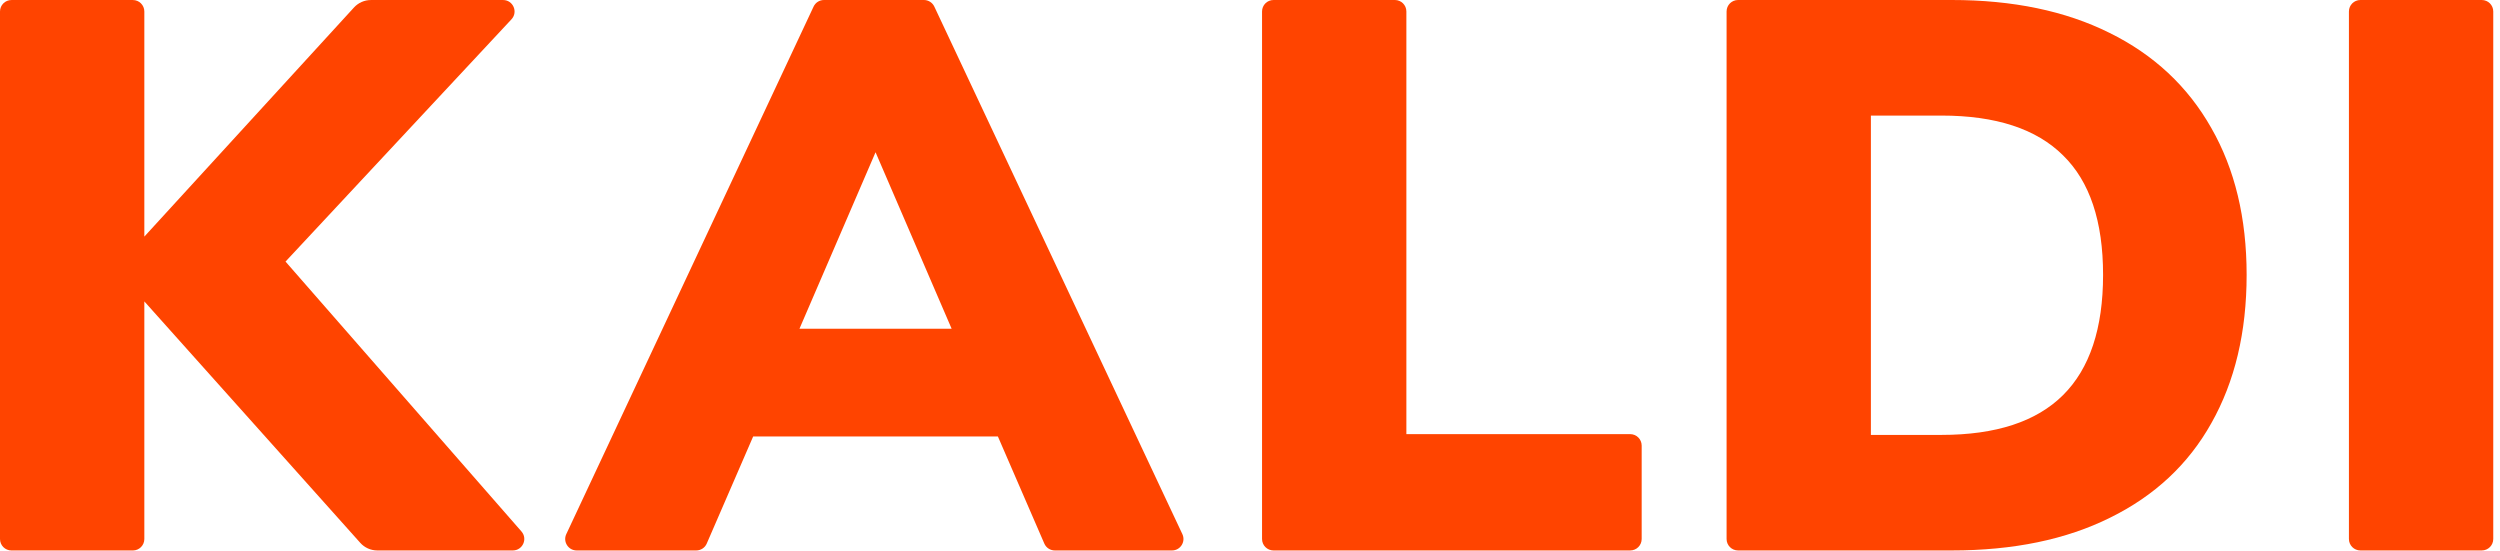
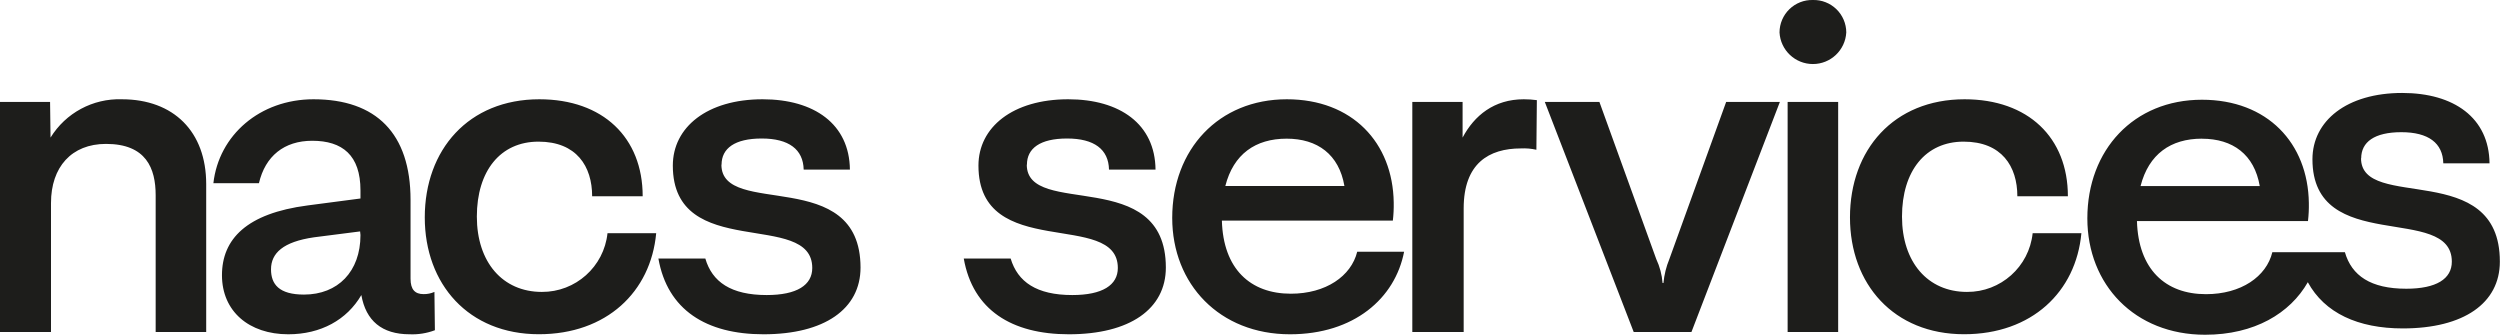
- <svg xmlns="http://www.w3.org/2000/svg" xmlns:xlink="http://www.w3.org/1999/xlink" viewBox="0 0 109 24">
-   <g transform="translate(-1470)">
-     <g style="mix-blend-mode:normal" transform="translate(1470)" fill="#f40">
-       <use xlink:href="#b" style="mix-blend-mode:normal" />
-       <use xlink:href="#c" style="mix-blend-mode:normal" />
-       <use xlink:href="#d" style="mix-blend-mode:normal" />
-       <use xlink:href="#e" style="mix-blend-mode:normal" />
-       <use xlink:href="#f" style="mix-blend-mode:normal" />
+ <svg xmlns="http://www.w3.org/2000/svg" viewBox="0 0 486.79 65.09">
+   <defs>
+     <style>.cls-1{fill:#1d1d1b;}</style>
+   </defs>
+   <g id="Layer_2" data-name="Layer 2">
+     <g id="Layer_1-2" data-name="Layer 1">
+       <path class="cls-1" d="M23.72,19.33A15.69,15.69,0,0,0,9.84,26.79l-.09-6.94H0v44.8H9.93V39.53c0-7,4-11.51,10.71-11.51,7.82,0,9.67,4.75,9.67,10V64.65h9.84V35.84C40.15,25.65,33.82,19.33,23.72,19.33ZM82.49,57.27c-1.67,0-2.55-.87-2.55-3V38.92c0-12.92-6.68-19.59-18.89-19.59-10.45,0-18.45,7-19.5,16.34h8.87c1.23-5.28,4.92-8.26,10.37-8.26,5.88,0,9.4,2.81,9.4,9.66v1.58L59.91,40C48,41.55,43.22,46.56,43.22,53.59s5.27,11.5,12.91,11.5c6.33,0,11.42-2.81,14.23-7.64.88,5,4,7.64,9.4,7.64a12.41,12.41,0,0,0,4.92-.79l-.09-7.46A5,5,0,0,1,82.49,57.27Zm-12.3-11.5c0,7.11-4.4,11.59-11,11.59-4.84,0-6.42-2-6.42-4.92,0-3.16,2.38-5.36,8.35-6.23l9-1.15ZM105.5,56.84c-7.64,0-12.65-5.8-12.65-14.67s4.57-14.59,12-14.59,10.45,4.83,10.45,10.63h9.84c0-11.42-7.73-18.88-20.12-18.88-13.79,0-22.31,9.83-22.31,23,0,13,8.52,22.75,22.22,22.75,13.18,0,21.79-8.25,22.84-19.67h-9.48A12.78,12.78,0,0,1,105.5,56.84Zm35-24.78c0-3.16,2.55-5.09,7.82-5.09s8.08,2.11,8.17,6.06h9c-.09-8.87-6.94-13.7-17-13.7-10.8,0-17.48,5.44-17.48,12.91,0,18.8,27.15,8.52,27.15,19.94,0,3.34-3,5.27-8.87,5.27-6.94,0-10.63-2.55-11.95-7.11h-9.14c1.76,10,9.31,14.75,20.47,14.75,11.86,0,18.89-4.92,18.89-13C167.53,32.15,140.47,42.52,140.47,32.06Zm59.46,0c0-3.16,2.54-5.09,7.82-5.09s8.08,2.11,8.16,6.06H225c-.08-8.87-6.94-13.7-17-13.7-10.8,0-17.48,5.44-17.48,12.91,0,18.8,27.14,8.52,27.14,19.94,0,3.34-3,5.27-8.87,5.27-6.94,0-10.63-2.55-12-7.11h-9.13c1.76,10,9.31,14.75,20.47,14.75,11.86,0,18.88-4.92,18.88-13C227,32.15,199.93,42.52,199.93,32.06Zm51.4,25.13c-7.91,0-13.18-4.83-13.44-14.23h33.29a26.34,26.34,0,0,0,.17-3.52c-.17-11.68-8.08-20.11-20.82-20.11-13.26,0-22.31,9.75-22.31,23.1,0,12.91,9.23,22.66,22.93,22.66,12.47,0,20.47-7,22.22-16.07h-9.13C263.1,53.76,258.18,57.19,251.33,57.19ZM250.53,27c6,0,10.2,3.07,11.25,9.22H238.59C240.17,30,244.47,27,250.53,27Zm34.26-.18V19.85H275v44.8H285V40.58c0-8.78,4.92-11.68,11.16-11.68a11.14,11.14,0,0,1,3,.26l.09-9.66a19,19,0,0,0-2.55-.17C290.93,19.33,287.07,22.49,284.79,26.79Zm40.26,23.63a16.09,16.09,0,0,0-1.15,4.66h-.17a13.4,13.4,0,0,0-1.23-4.66L311.43,19.85H300.8l17.31,44.8h11.24l17.22-44.8H336.11ZM353,0a6.34,6.34,0,0,0-6.5,6.32,6.51,6.51,0,0,0,13,0A6.34,6.34,0,0,0,353,0Zm-4.92,64.65h9.84V19.85h-9.84ZM383,56.84c-7.64,0-12.65-5.8-12.65-14.67s4.57-14.59,12-14.59,10.46,4.83,10.46,10.63h9.84c0-11.42-7.73-18.88-20.12-18.88-13.79,0-22.31,9.83-22.31,23,0,13,8.52,22.75,22.22,22.75,13.18,0,21.79-8.25,22.84-19.67h-9.49A12.77,12.77,0,0,1,383,56.84Zm76.76-26c0-3.17,2.55-5.1,7.82-5.1s8.08,2.11,8.17,6.06h9c-.09-8.87-6.94-13.7-17-13.7-10.81,0-17.48,5.44-17.48,12.91,0,18.8,27.14,8.52,27.14,19.94,0,3.34-3,5.27-8.87,5.27-6.94,0-10.63-2.54-11.95-7.11h-5a.43.43,0,0,1,0,0h-9.13c-1.15,4.74-6.07,8.17-12.92,8.17-7.9,0-13.17-4.83-13.44-14.23h33.3a26.34,26.34,0,0,0,.17-3.52c-.17-11.68-8.08-20.11-20.82-20.11-13.26,0-22.31,9.75-22.31,23.1,0,12.91,9.22,22.66,22.93,22.66,9.61,0,16.55-4.18,20-10.23,3.27,6,9.78,9,18.5,9,11.86,0,18.89-4.92,18.89-13C486.79,30.88,459.73,41.25,459.73,30.8Zm-31-3.83c6,0,10.19,3.07,11.25,9.22H416.8C418.39,30,422.69,27,428.75,27Z" />
    </g>
  </g>
-   <defs>
-     <path id="b" d="M22.735 23.171c.283.323.053.829-.376.829h-5.907c-.285 0-.556-.121-.745-.333l-9.414-10.526v10.36c0 .276-.224.5-.5.5h-5.293c-.276 0-.5-.224-.5-.5v-23c0-.276.224-.5.5-.5h5.293c.276 0 .5.224.5.5v9.815l9.141-9.99c.19-.207.457-.325.738-.325h5.762c.437 0 .664.521.366.841l-9.851 10.563 10.287 11.767z" />
-     <path id="c" d="M45.991 24c-.199 0-.38-.118-.459-.301l-2.024-4.669h-10.67l-2.024 4.669c-.079.183-.259.301-.459.301h-5.212c-.366 0-.608-.381-.453-.712l10.782-23c.082-.176.259-.288.453-.288h4.358c.194 0 .37.112.453.287l10.815 23c.156.332-.086.713-.452.713h-5.108zm-11.135-9.668h6.635l-3.317-7.694-3.317 7.694z" />
-     <path id="d" d="M55.525 24c-.276 0-.5-.224-.5-.5v-23c0-.276.224-.5.5-.5h5.293c.276 0 .5.224.5.5v18.428h9.759c.276 0 .5.224.5.5v4.072c0 .276-.224.5-.5.5h-15.552z" />
-     <path id="e" d="M75.279.5c0-.276.224-.5.5-.5h9.315c2.667 0 4.959.477 6.874 1.43 1.938.953 3.42 2.338 4.446 4.153 1.026 1.793 1.539 3.926 1.539 6.4 0 2.496-.513 4.652-1.539 6.468-1.003 1.793-2.474 3.166-4.412 4.119-1.915.953-4.218 1.43-6.908 1.43h-9.315c-.276 0-.5-.224-.5-.5v-23zm9.37 18.462c2.371 0 4.138-.579 5.301-1.736 1.163-1.157 1.744-2.905 1.744-5.242 0-2.338-.581-4.074-1.744-5.209-1.163-1.157-2.93-1.736-5.301-1.736h-3.078v13.923h3.078z" />
-     <path id="f" d="M102.913 24c-.276 0-.5-.224-.5-.5v-23c0-.276.224-.5.5-.5h5.293c.276 0 .5.224.5.5v23c0 .276-.224.5-.5.5h-5.293z" />
-   </defs>
</svg>
